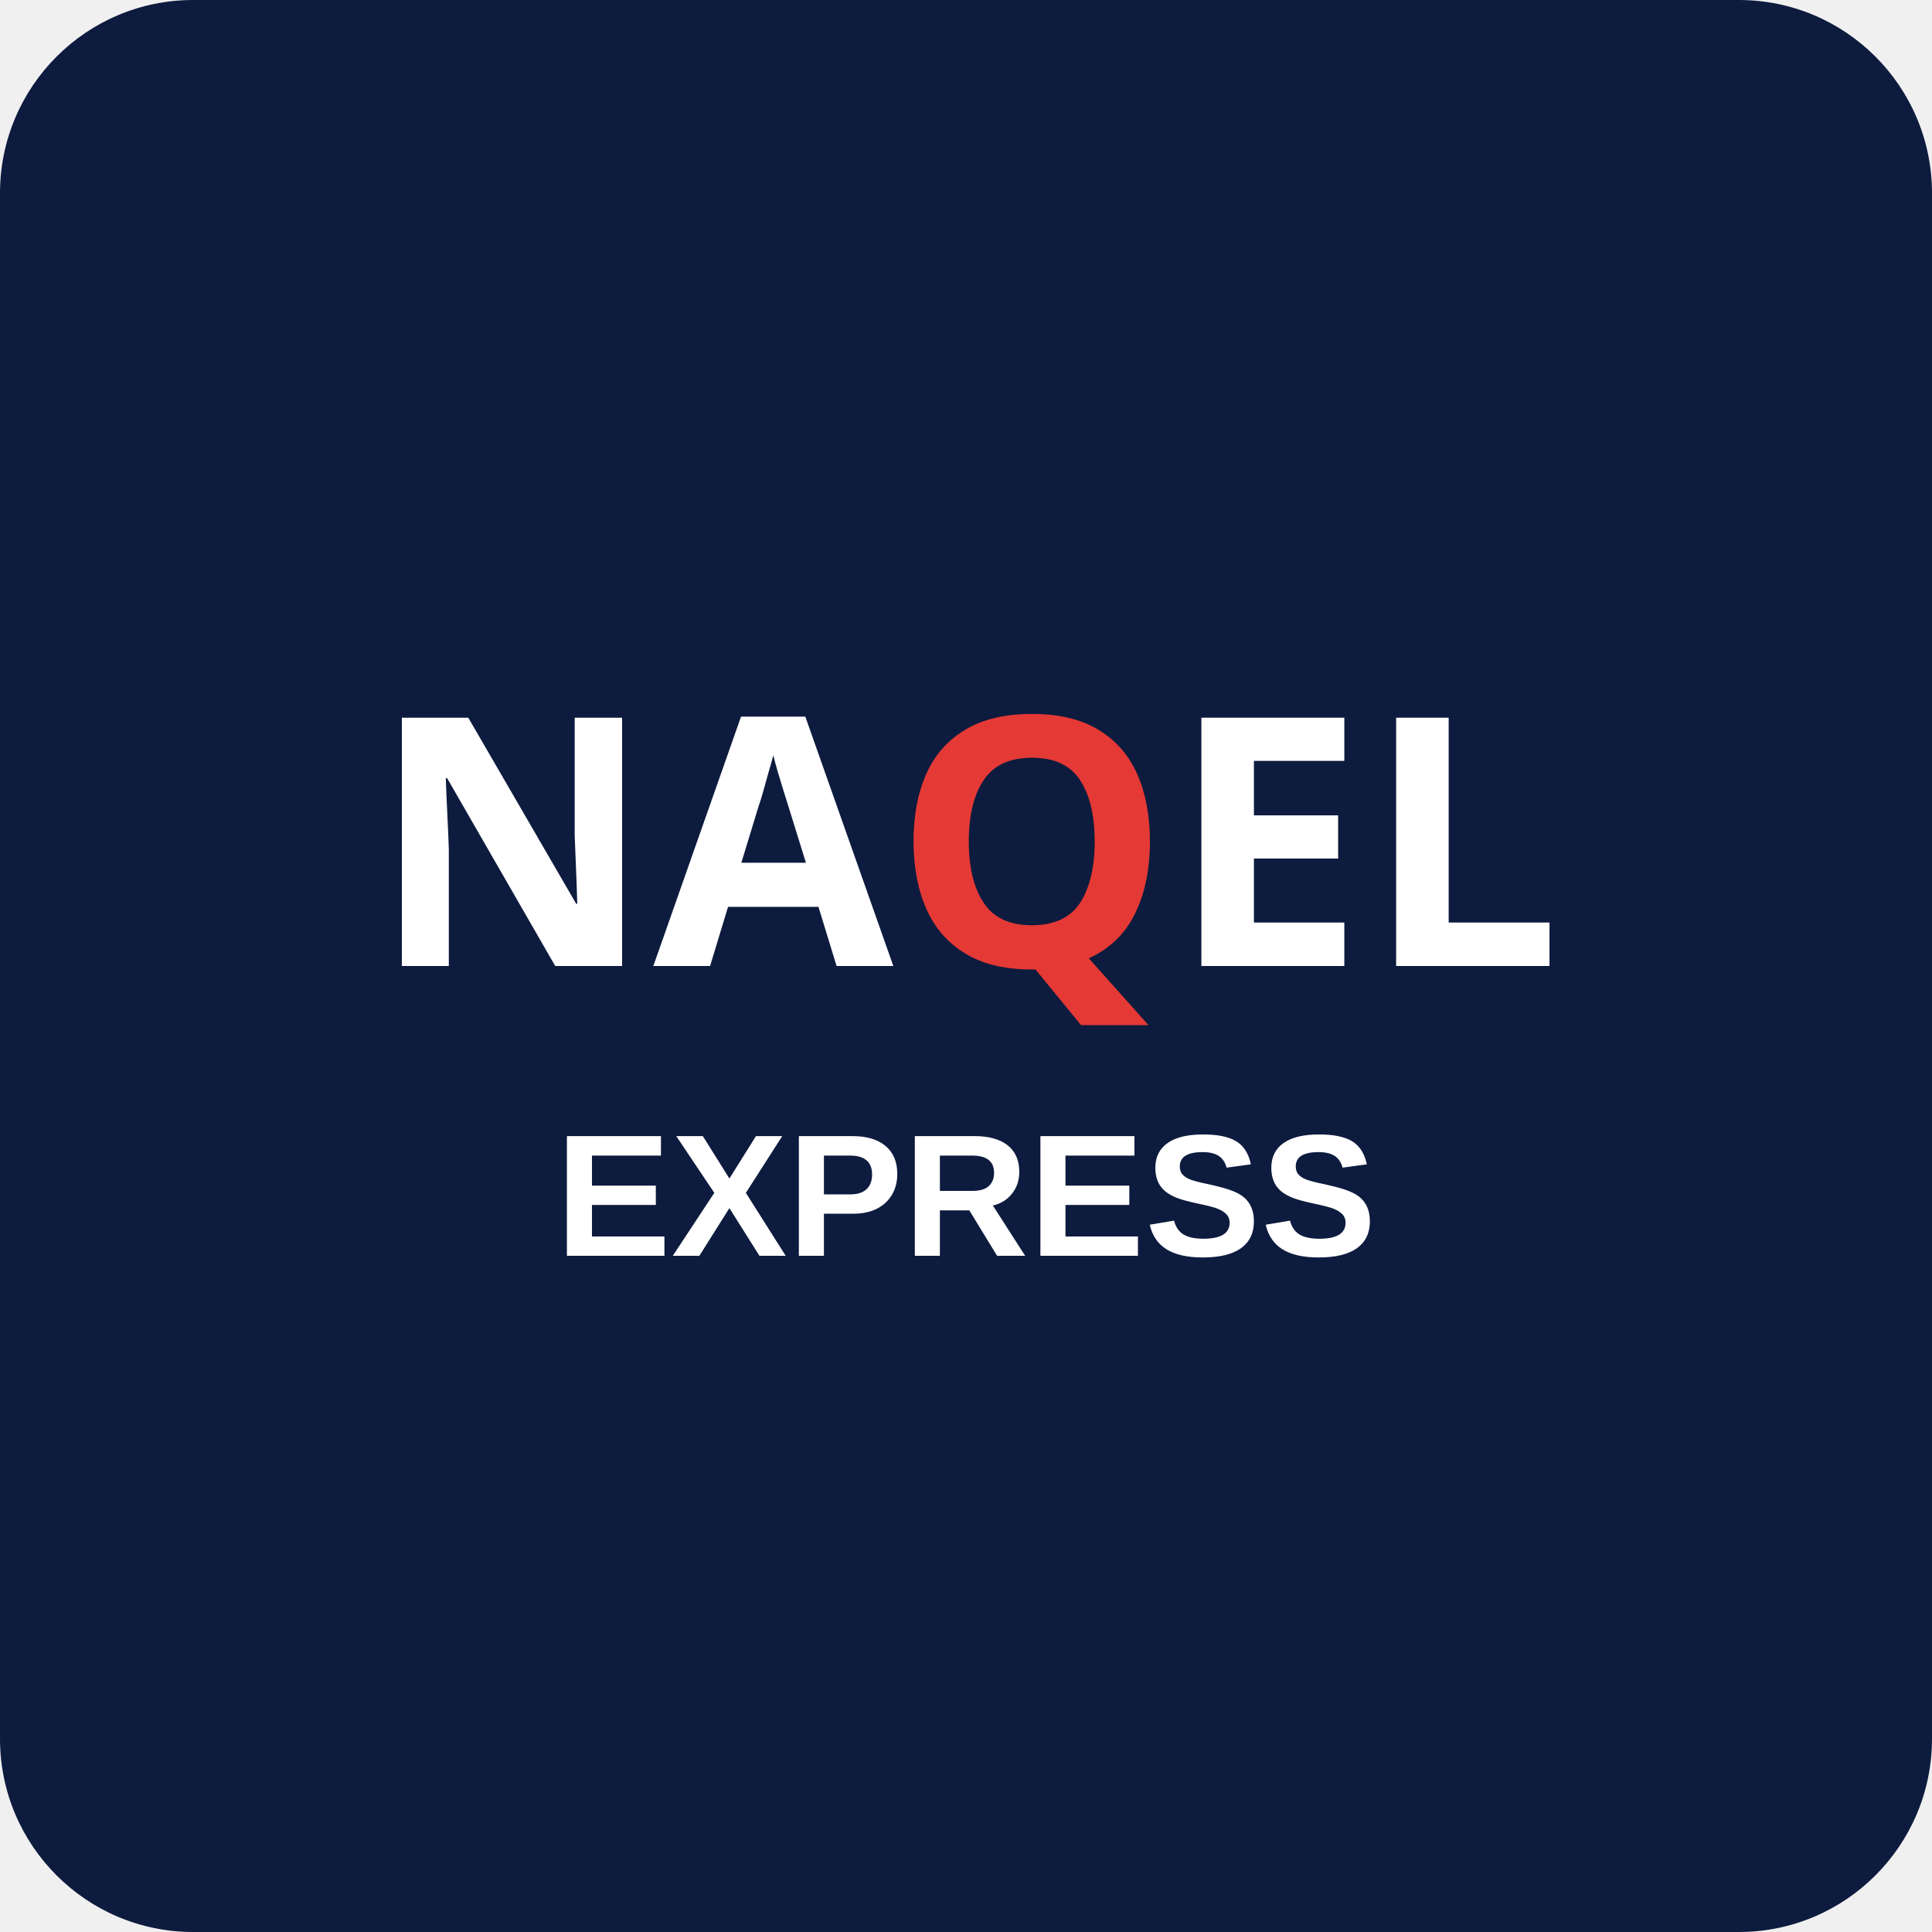
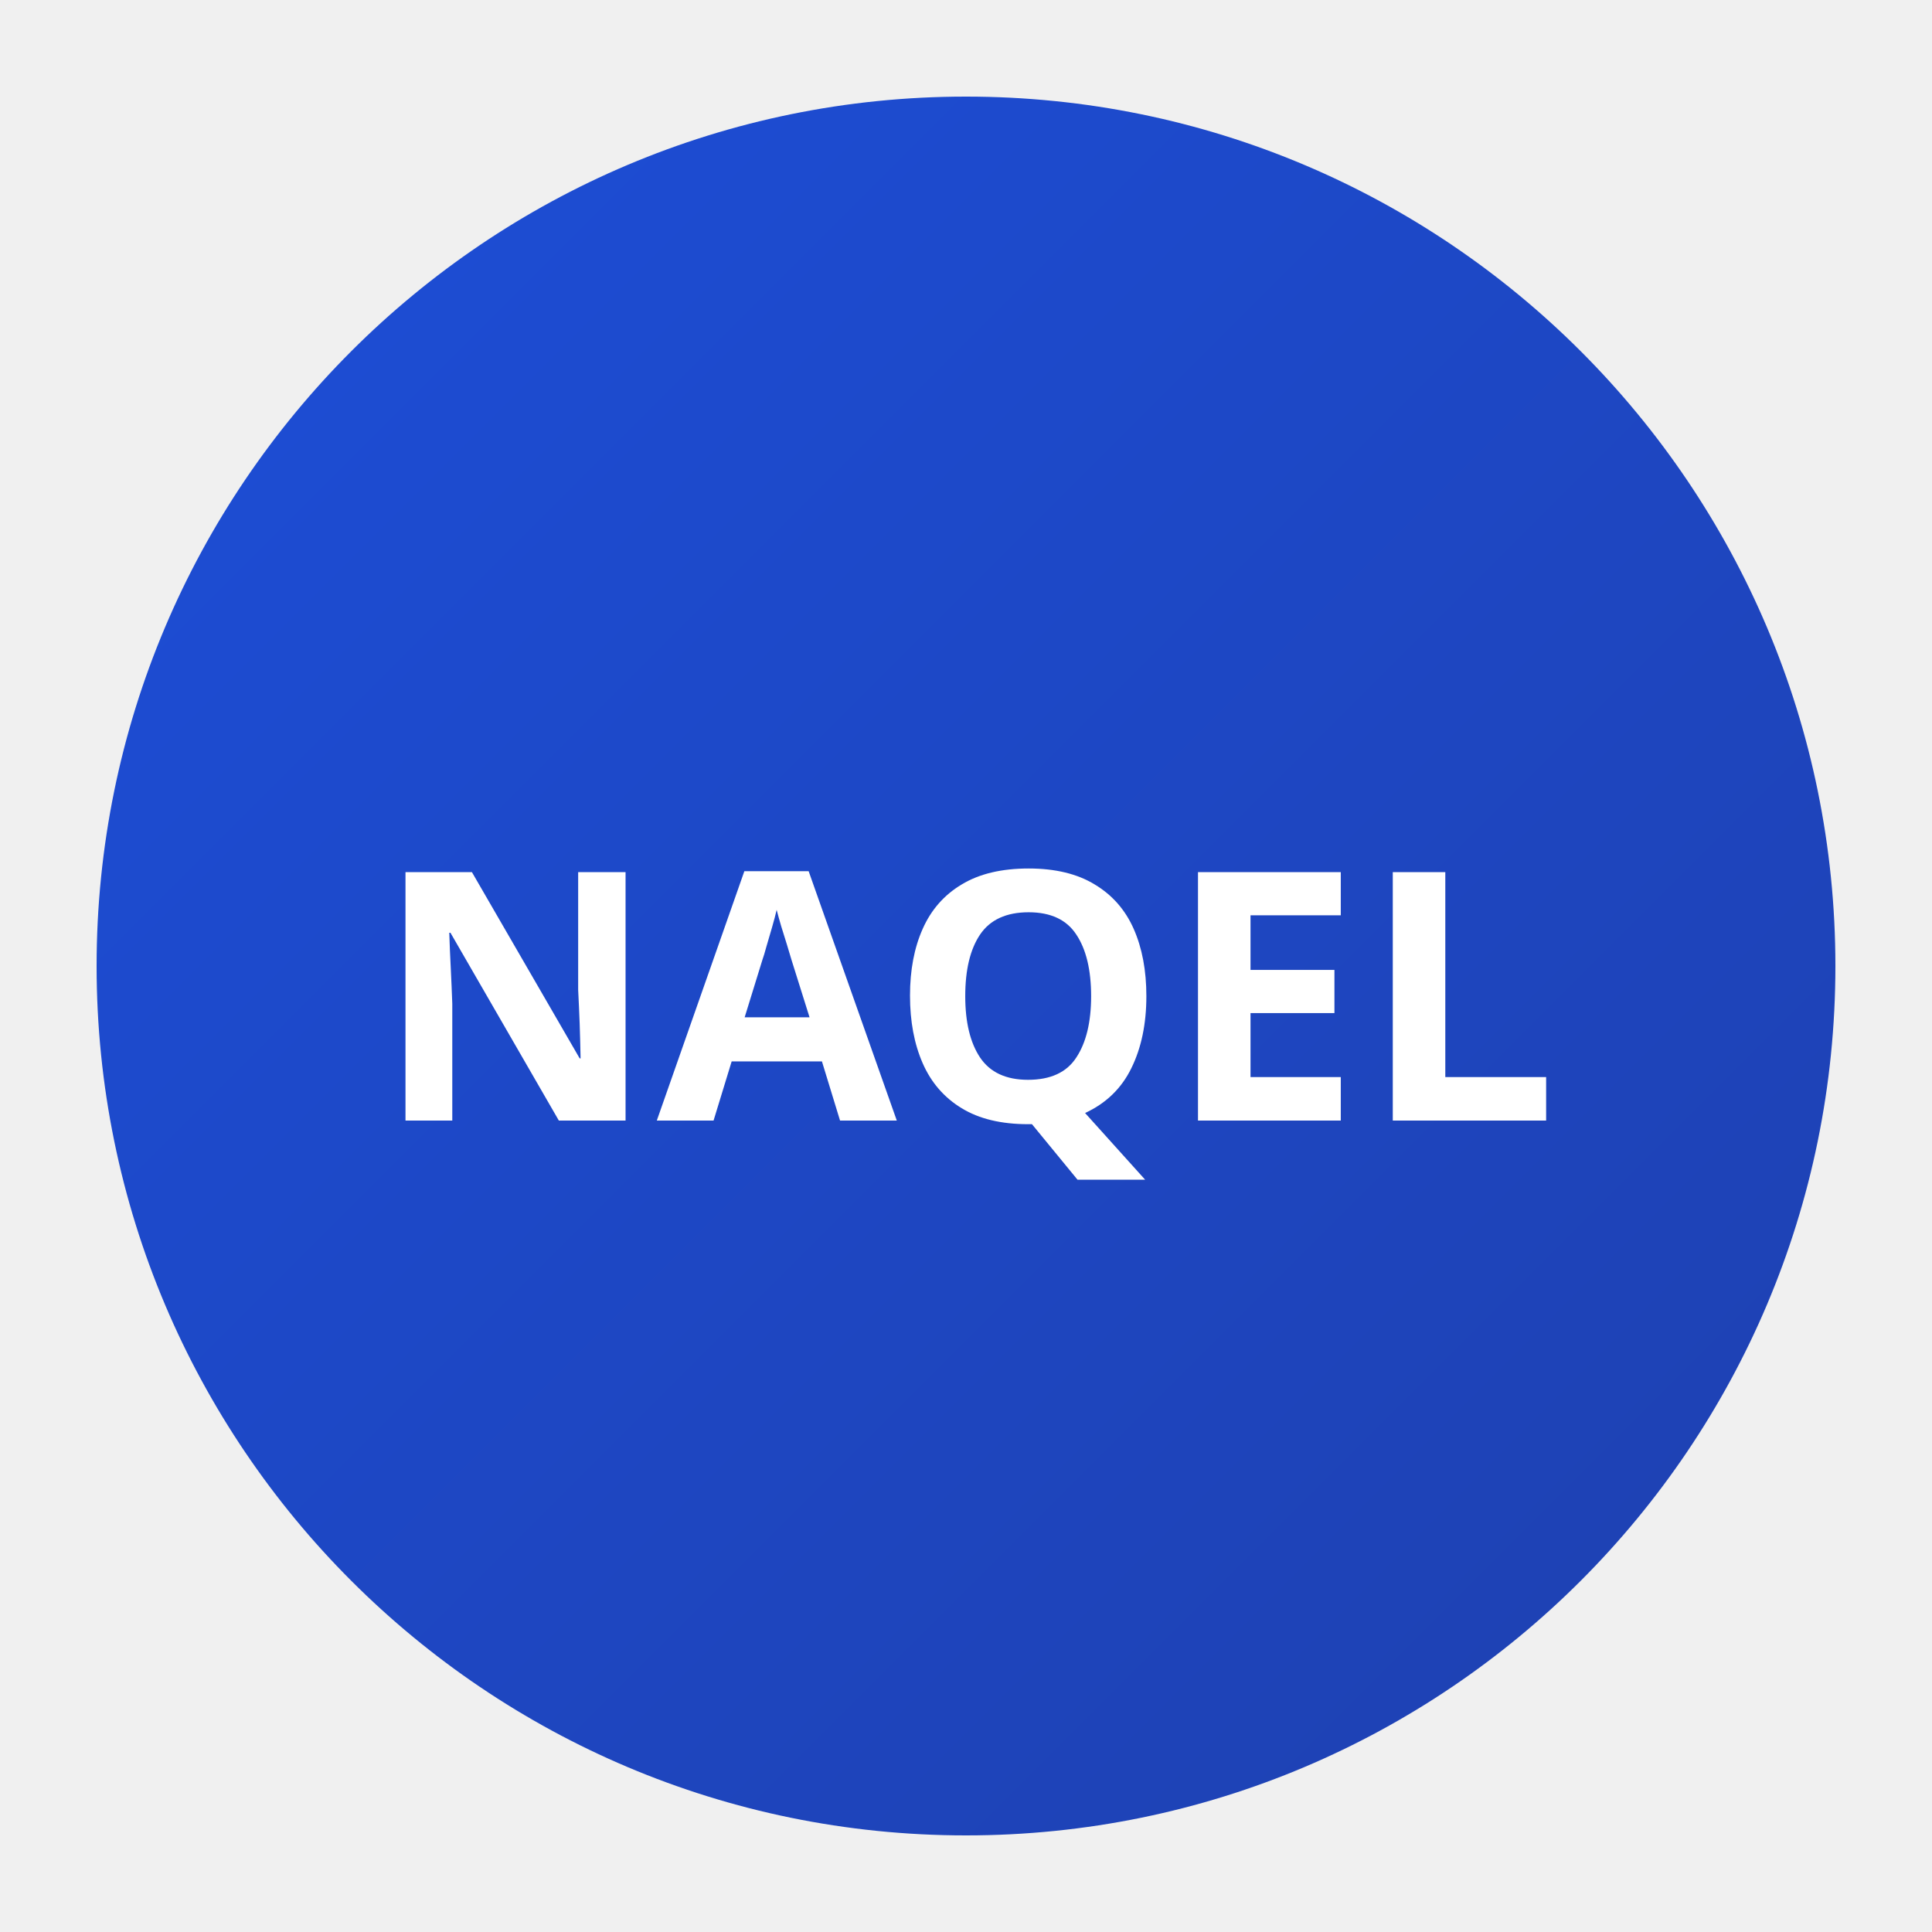
- <svg xmlns="http://www.w3.org/2000/svg" width="200" height="200" viewBox="0 0 200 200">
-   <rect width="200" height="200" fill="#0D1B3E" rx="20" />
-   <text x="100" y="100" font-family="Arial Black, sans-serif" font-size="36" font-weight="900" fill="white" text-anchor="middle">NA<tspan fill="#E53935">Q</tspan>EL</text>
-   <text x="100" y="130" font-family="Arial, sans-serif" font-size="18" font-weight="700" fill="white" text-anchor="middle">EXPRESS</text>
+ <svg xmlns="http://www.w3.org/2000/svg" viewBox="0 0 100 100">
+   <defs>
+     <linearGradient id="naqelGrad" x1="0%" y1="0%" x2="100%" y2="100%">
+       <stop offset="0%" style="stop-color:#1d4ed8" />
+       <stop offset="100%" style="stop-color:#1e40af" />
+     </linearGradient>
+   </defs>
+   <circle cx="50" cy="50" r="45" fill="url(#naqelGrad)" />
+   <text x="50" y="58" text-anchor="middle" fill="white" font-family="Arial Black" font-size="18" font-weight="bold">NAQEL</text>
</svg>
